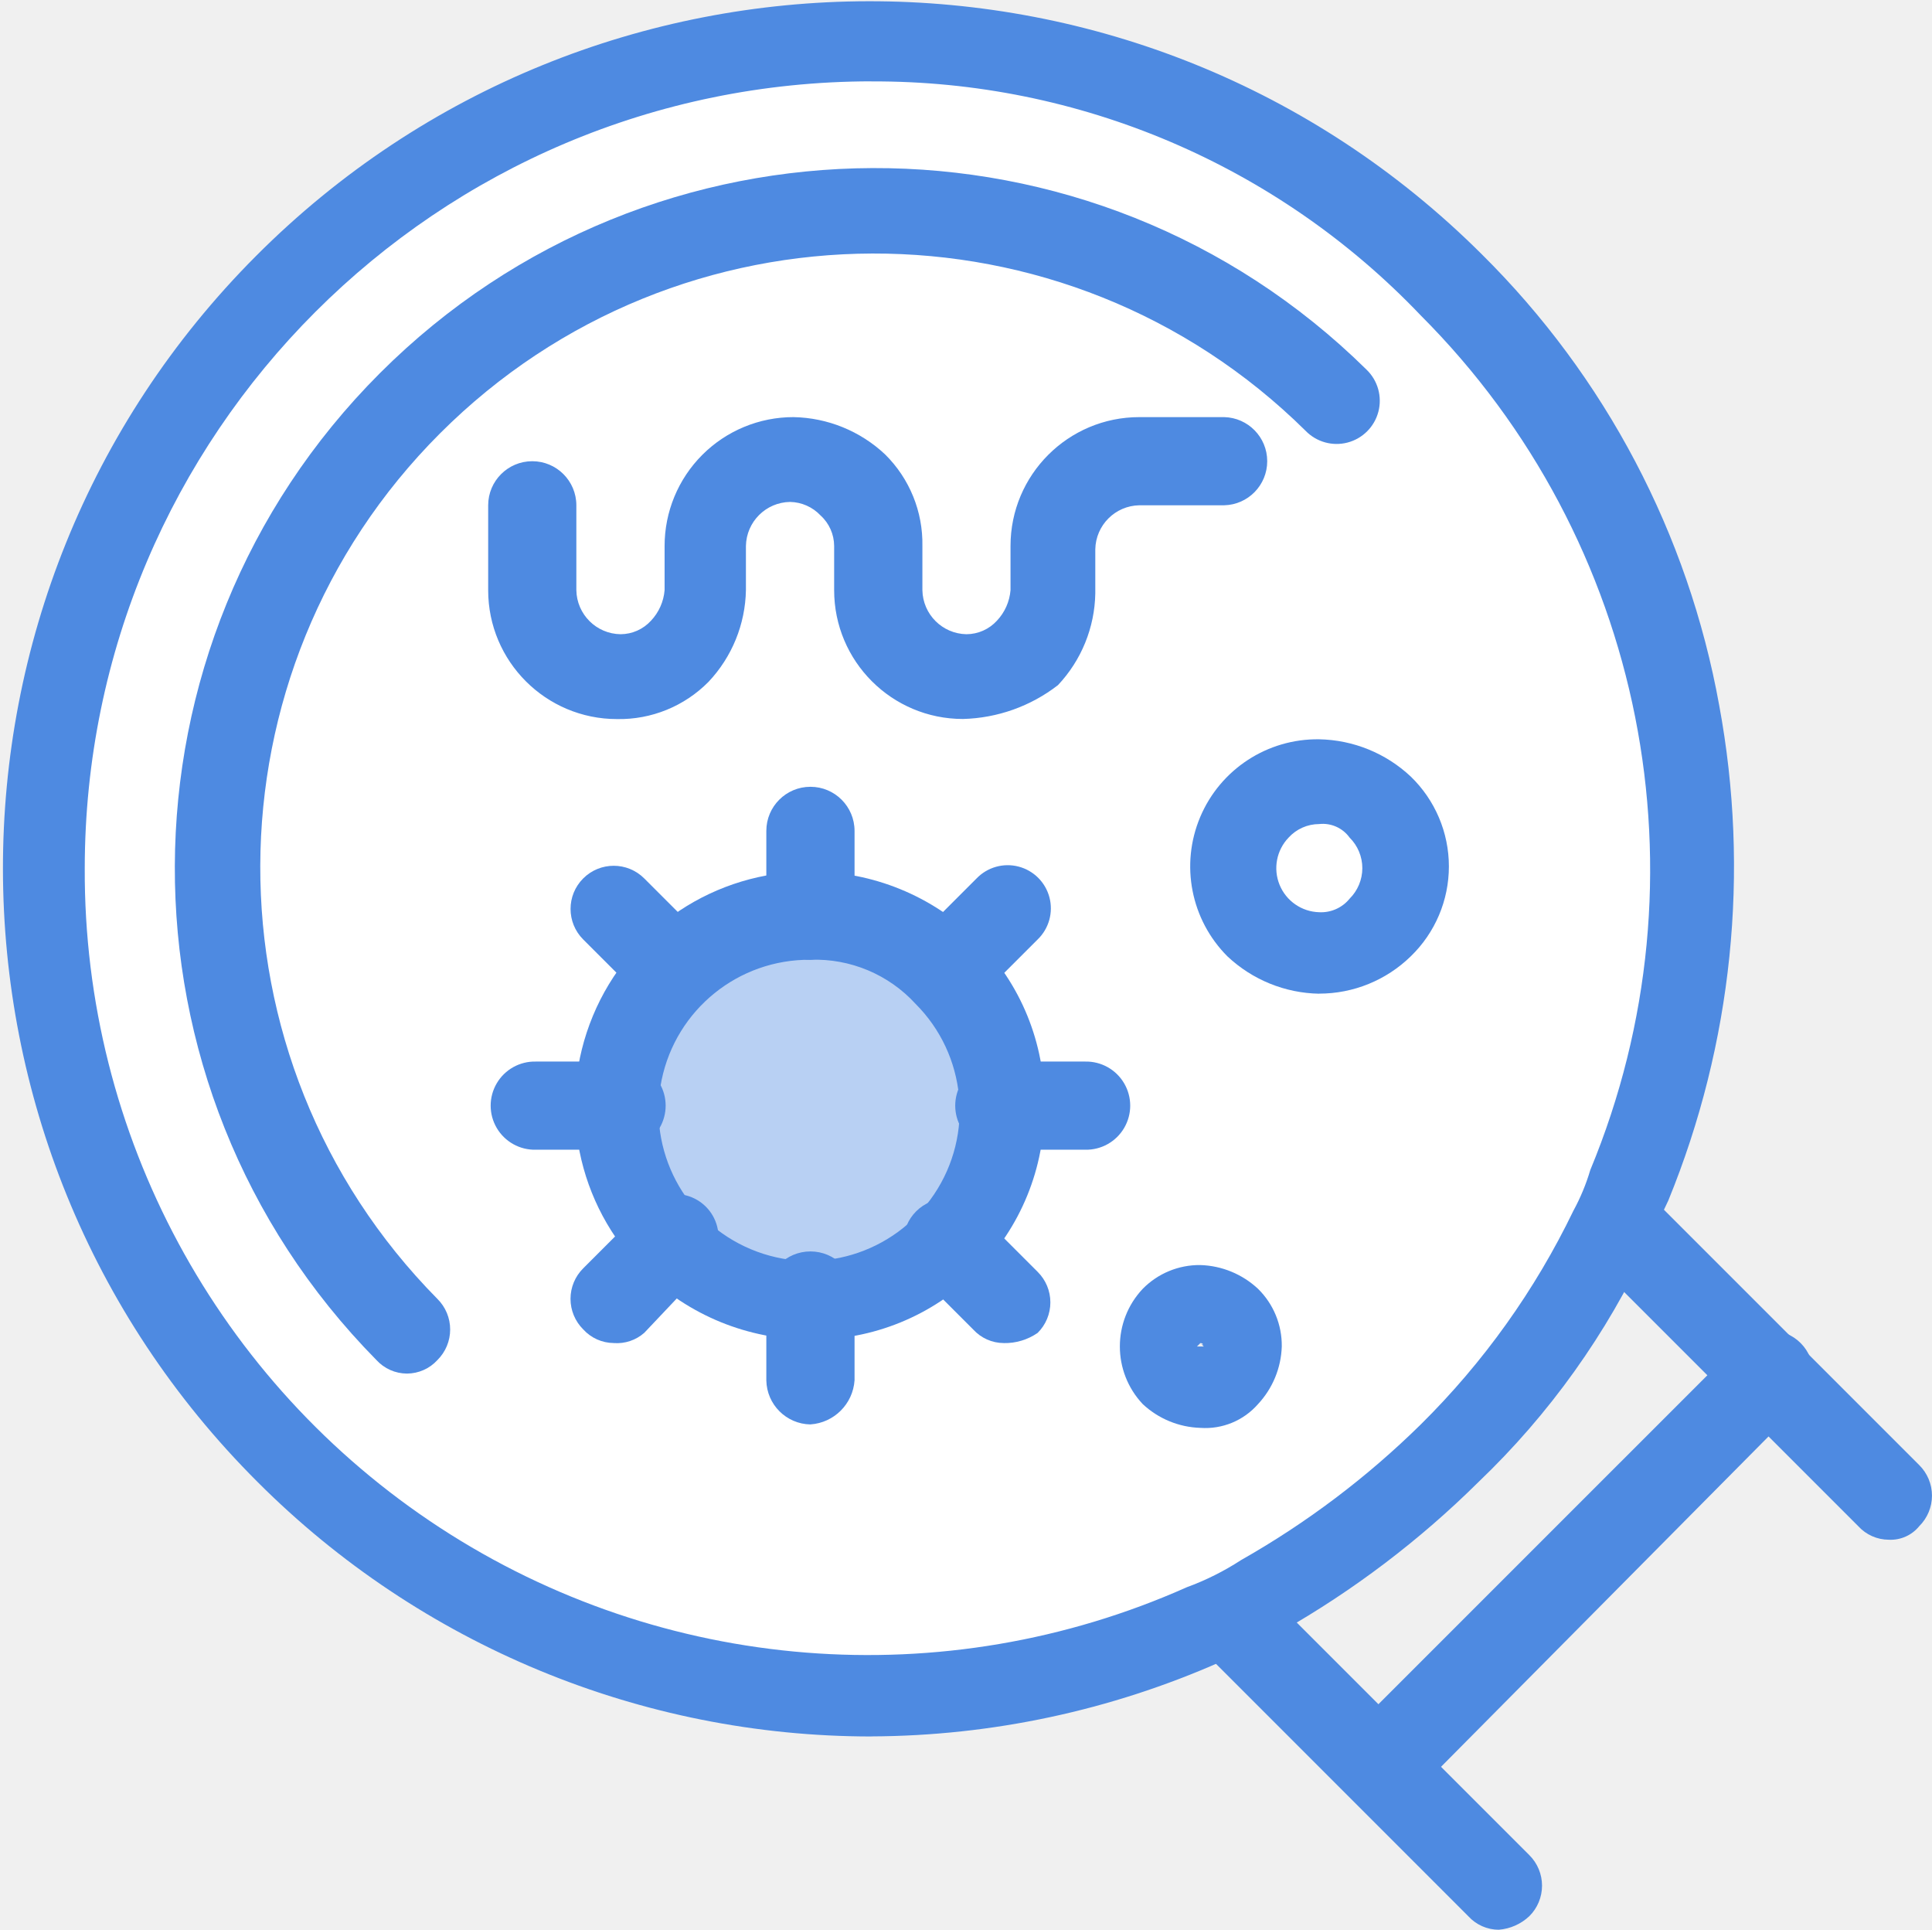
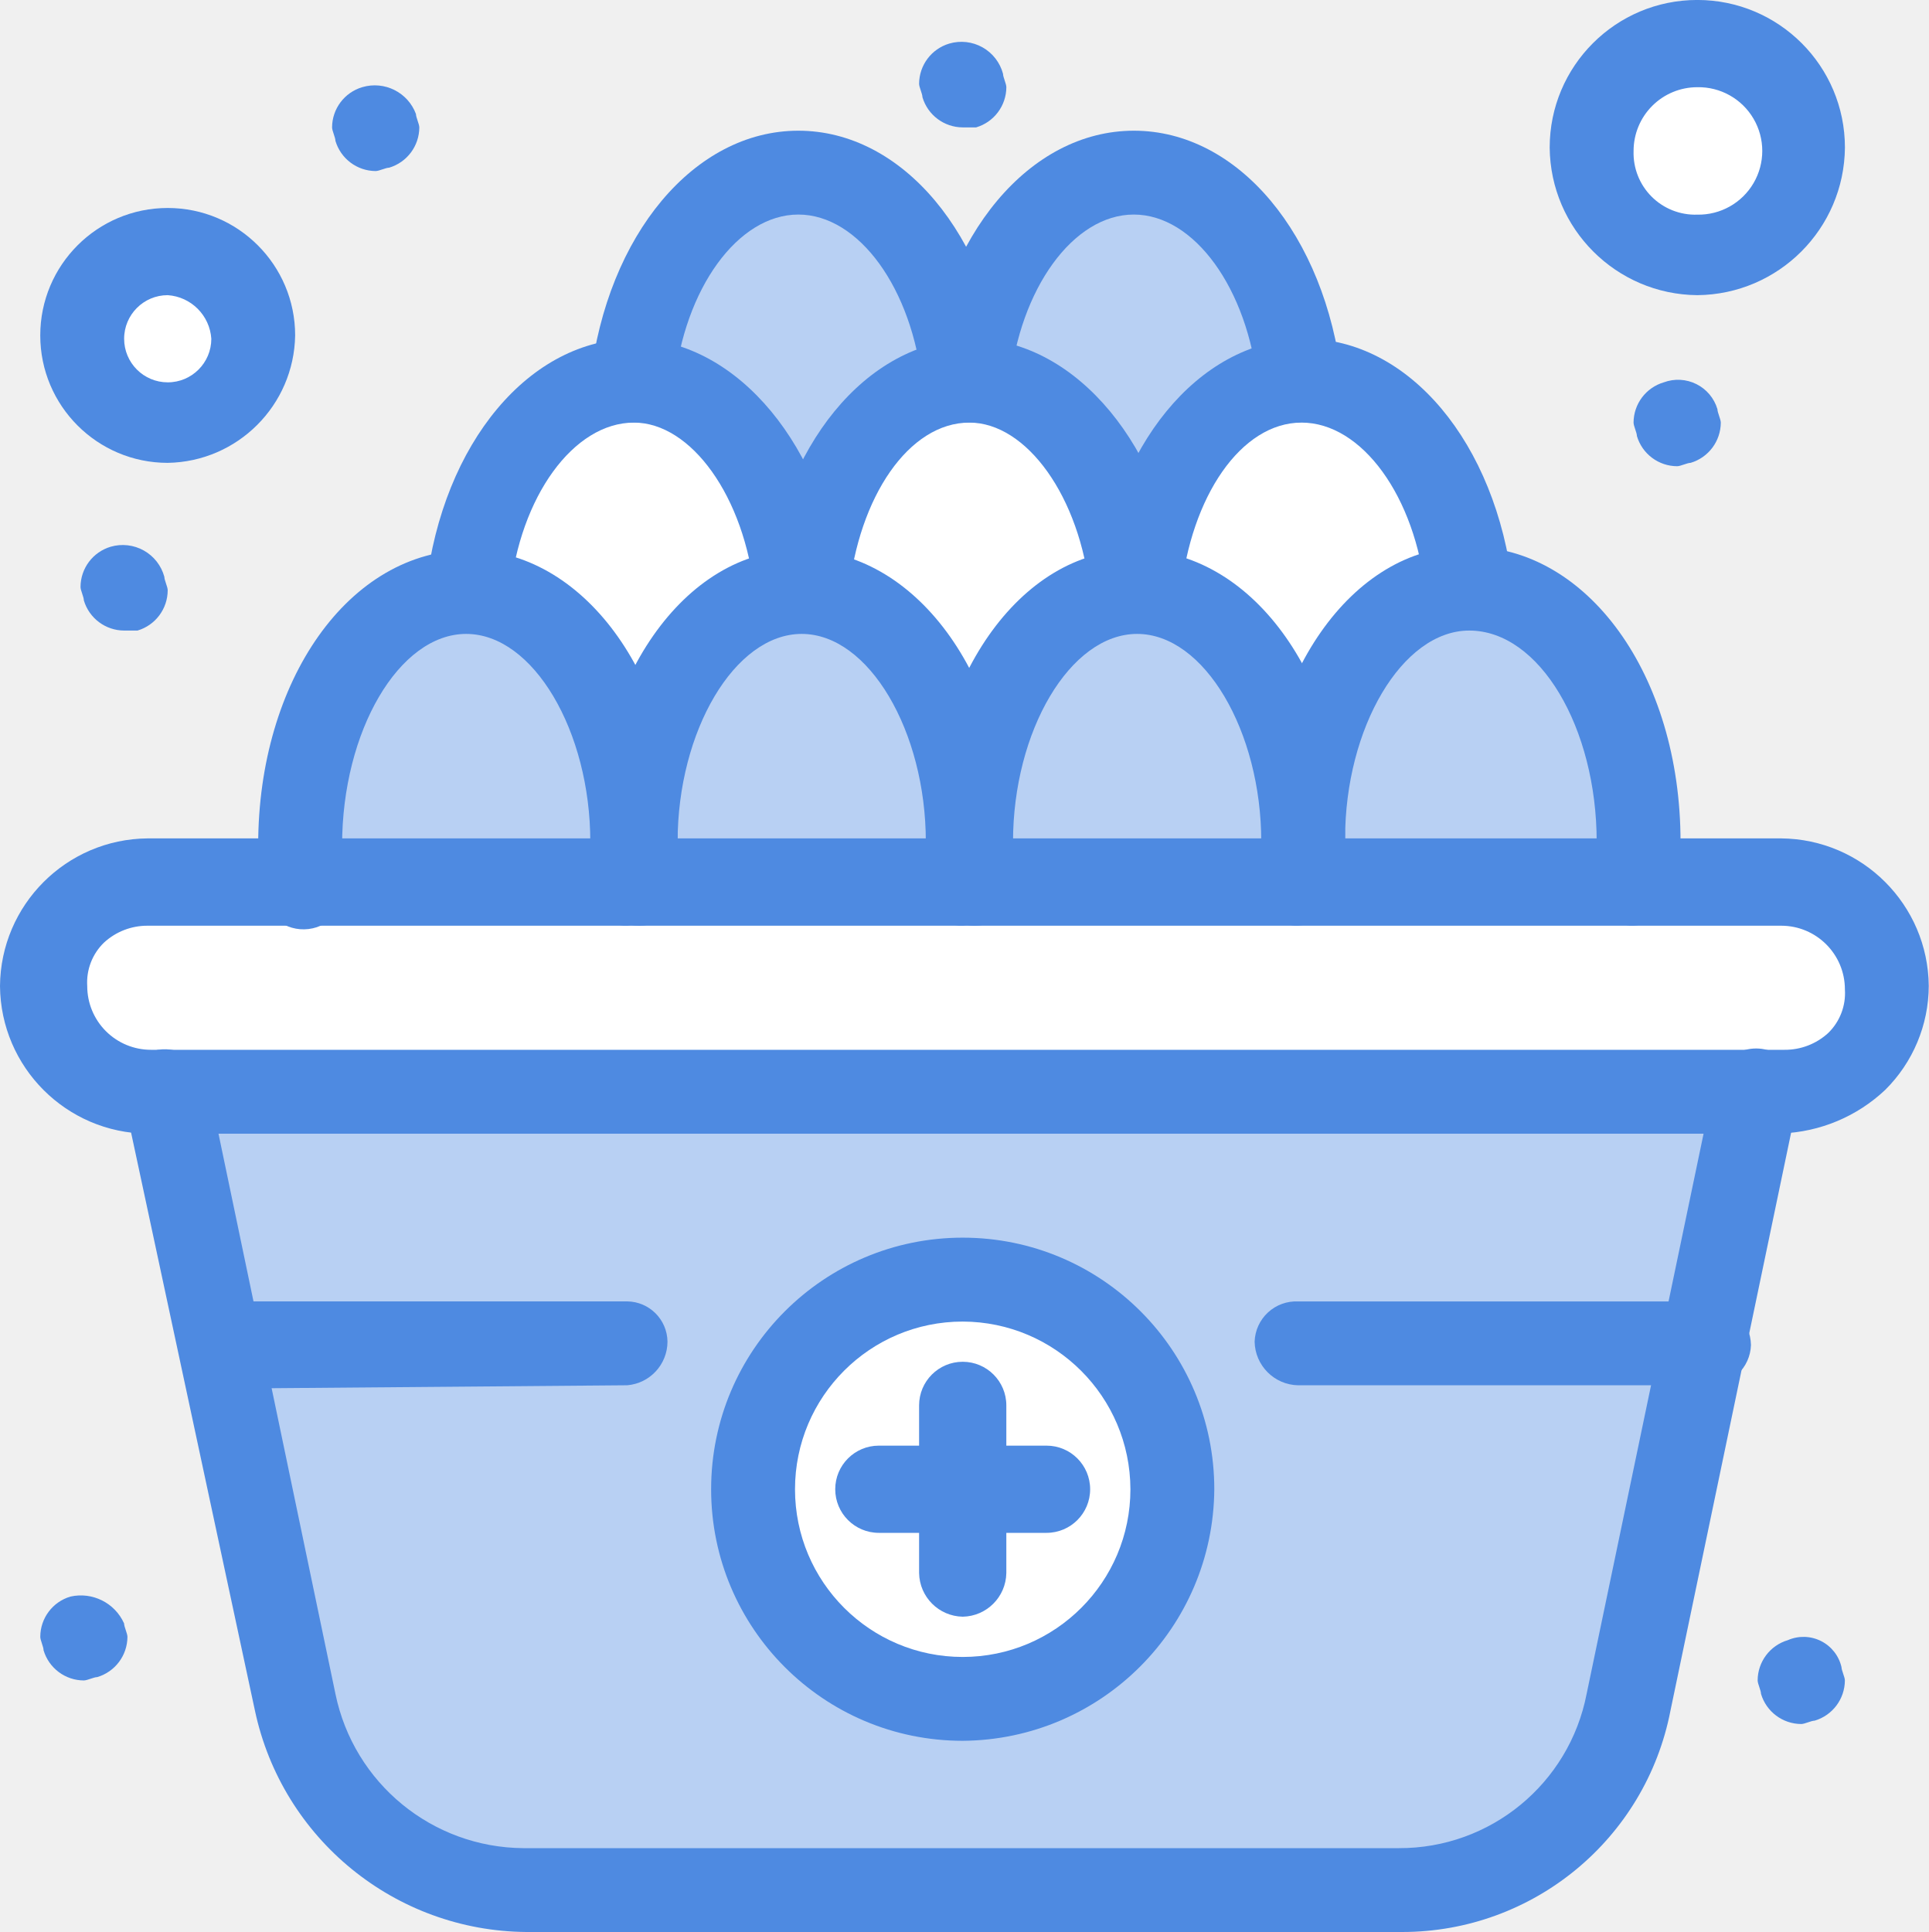
- <svg xmlns="http://www.w3.org/2000/svg" id="Grupo_1204233" data-name="Grupo 1204233" width="80.106" height="80" viewBox="0 0 80.106 80">
+ <svg xmlns="http://www.w3.org/2000/svg" width="79.862" height="80" viewBox="0 0 79.862 80">
  <defs>
-     <clipPath id="clip-path">
-       <rect id="Rectángulo_455652" data-name="Rectángulo 455652" width="80.106" height="80" fill="none" />
+     <clipPath id="a">
+       <rect width="79.862" height="80" fill="none" />
    </clipPath>
  </defs>
-   <g id="Grupo_1204232" data-name="Grupo 1204232" transform="translate(0 0)" clip-path="url(#clip-path)">
-     <path id="Trazado_1255461" data-name="Trazado 1255461" d="M40.215,23.29A3.515,3.515,0,1,1,36.7,26.806a3.514,3.514,0,0,1,3.516-3.516" transform="translate(14.479 9.188)" fill="#fff" />
-     <path id="Trazado_1255462" data-name="Trazado 1255462" d="M31.948,29.577a7.874,7.874,0,0,1-5.624,13.5A8.634,8.634,0,0,1,20.7,40.825,7.738,7.738,0,0,1,18.45,35.2,7.971,7.971,0,0,1,20.7,29.577a7.745,7.745,0,0,1,5.623-2.249,7.418,7.418,0,0,1,5.624,2.249" transform="translate(7.279 10.775)" fill="#b8d0f3" />
-     <path id="Trazado_1255463" data-name="Trazado 1255463" d="M38.72,50.987a7.739,7.739,0,0,0,2.251-5.623,7.972,7.972,0,0,0-2.251-5.626A7.742,7.742,0,0,0,33.1,37.49a7.97,7.97,0,0,0-5.623,2.249,7.874,7.874,0,0,0,5.623,13.5,7.413,7.413,0,0,0,5.624-2.249M59.809,11.2a34.254,34.254,0,0,1,7.452,37.258c-.28.563-.562,1.125-.842,1.828a35.69,35.69,0,0,1-6.61,9.42,34.922,34.922,0,0,1-7.872,5.9c-.845.423-1.548.845-2.39,1.266A34.3,34.3,0,1,1,59.809,11.2M56.716,37.912a3.48,3.48,0,0,0-4.921-4.923,3.524,3.524,0,0,0,0,4.923,3.4,3.4,0,0,0,4.921,0m-6.186,18.7a1.69,1.69,0,1,0-2.39,0,1.905,1.905,0,0,0,2.39,0" transform="translate(0.507 0.472)" fill="#fff" />
-     <path id="Trazado_1255464" data-name="Trazado 1255464" d="M48.173,61.494a1.721,1.721,0,0,1-1.266-.562L35.941,49.965a1.789,1.789,0,0,1,2.53-2.531L49.438,58.4a1.783,1.783,0,0,1,0,2.531,2.092,2.092,0,0,1-1.265.562" transform="translate(13.972 18.506)" fill="#4e8ae1" />
-     <path id="Trazado_1255465" data-name="Trazado 1255465" d="M59.847,49.979a1.721,1.721,0,0,1-1.265-.562L47.333,38.168a1.789,1.789,0,0,1,2.531-2.53L61.111,46.885a1.782,1.782,0,0,1,0,2.532,1.529,1.529,0,0,1-1.265.562" transform="translate(18.466 13.852)" fill="#4e8ae1" />
-     <path id="Trazado_1255466" data-name="Trazado 1255466" d="M41.541,59.337a1.724,1.724,0,0,1-1.265-.562,1.784,1.784,0,0,1,0-2.532l16.17-16.168a1.789,1.789,0,0,1,2.53,2.531L42.806,58.914a2.271,2.271,0,0,1-1.265.423" transform="translate(15.682 15.602)" fill="#4e8ae1" />
-     <path id="Trazado_1255467" data-name="Trazado 1255467" d="M21.286,31.886a1.721,1.721,0,0,1-1.266-.562l-2.531-2.531a1.789,1.789,0,0,1,2.531-2.53l2.531,2.53a1.783,1.783,0,0,1,0,2.531,1.528,1.528,0,0,1-1.265.562" transform="translate(6.692 10.153)" fill="#4e8ae1" />
-     <path id="Trazado_1255468" data-name="Trazado 1255468" d="M31.026,41.627a1.721,1.721,0,0,1-1.265-.562l-2.39-2.39a1.79,1.79,0,0,1,2.53-2.532l2.532,2.532a1.781,1.781,0,0,1,0,2.53,2.388,2.388,0,0,1-1.407.423" transform="translate(10.591 14.051)" fill="#4e8ae1" />
-     <path id="Trazado_1255469" data-name="Trazado 1255469" d="M24.613,30.561a1.861,1.861,0,0,1-1.828-1.828V25.218a1.829,1.829,0,0,1,3.658,0v3.514a1.966,1.966,0,0,1-1.83,1.828" transform="translate(8.989 9.228)" fill="#4e8ae1" />
-     <path id="Trazado_1255470" data-name="Trazado 1255470" d="M24.613,44.374a1.861,1.861,0,0,1-1.828-1.828V39.031a1.829,1.829,0,0,1,3.658,0v3.514a1.966,1.966,0,0,1-1.83,1.828" transform="translate(8.989 14.677)" fill="#4e8ae1" />
-     <path id="Trazado_1255471" data-name="Trazado 1255471" d="M28.636,31.886a1.718,1.718,0,0,1-1.265-.562,1.783,1.783,0,0,1,0-2.531l2.53-2.53a1.79,1.79,0,1,1,2.532,2.53L29.9,31.324a1.718,1.718,0,0,1-1.265.562" transform="translate(10.591 10.153)" fill="#4e8ae1" />
-     <path id="Trazado_1255472" data-name="Trazado 1255472" d="M18.755,41.666A1.726,1.726,0,0,1,17.49,41.1a1.784,1.784,0,0,1,0-2.532l2.53-2.53a1.79,1.79,0,1,1,2.532,2.53L20.02,41.244a1.72,1.72,0,0,1-1.265.423" transform="translate(6.692 14.011)" fill="#4e8ae1" />
-     <path id="Trazado_1255473" data-name="Trazado 1255473" d="M19.961,35.213H16.447a1.828,1.828,0,1,1,0-3.655h3.514a1.828,1.828,0,1,1,0,3.655" transform="translate(5.768 12.45)" fill="#4e8ae1" />
-     <path id="Trazado_1255474" data-name="Trazado 1255474" d="M33.774,35.213H30.26a1.828,1.828,0,1,1,0-3.655h3.514a1.828,1.828,0,1,1,0,3.655" transform="translate(11.217 12.45)" fill="#4e8ae1" />
-     <path id="Trazado_1255475" data-name="Trazado 1255475" d="M36.134,71.987h0A35.966,35.966,0,0,1,10.685,61.442a35.939,35.939,0,1,1,50.755-50.9,35.087,35.087,0,0,1,9.843,18.7,36.588,36.588,0,0,1-2.11,20.526c-.28.563-.561,1.268-.842,1.83a32.369,32.369,0,0,1-7.03,9.841,38.944,38.944,0,0,1-8.155,6.186q-1.266.634-2.53,1.265a36.144,36.144,0,0,1-14.482,3.094m0-68.612A32.641,32.641,0,0,0,3.514,35.994,32.477,32.477,0,0,0,49.209,65.8a11.19,11.19,0,0,0,2.249-1.125,35.779,35.779,0,0,0,7.452-5.624,32.007,32.007,0,0,0,6.327-8.858,8.636,8.636,0,0,0,.7-1.687,32.5,32.5,0,0,0-7.03-35.431,31.274,31.274,0,0,0-22.777-9.7" transform="translate(0 0)" fill="#4e8ae1" />
-     <path id="Trazado_1255476" data-name="Trazado 1255476" d="M14.844,54.994a1.721,1.721,0,0,1-1.266-.562A29.031,29.031,0,0,1,54.632,13.376a1.79,1.79,0,1,1-2.53,2.532A25.451,25.451,0,0,0,16.109,51.9a1.784,1.784,0,0,1,0,2.532,1.718,1.718,0,0,1-1.265.562" transform="translate(2.029 1.949)" fill="#4e8ae1" />
-     <path id="Trazado_1255477" data-name="Trazado 1255477" d="M26.84,45.313A9.793,9.793,0,0,1,19.951,42.5,9.7,9.7,0,0,1,26.84,25.911a9.79,9.79,0,0,1,6.889,2.813,9.55,9.55,0,0,1,2.813,6.889,9.6,9.6,0,0,1-9.7,9.7m0-15.747A6.243,6.243,0,1,0,31.2,31.394a5.637,5.637,0,0,0-4.359-1.828" transform="translate(6.762 10.222)" fill="#4e8ae1" />
-     <path id="Trazado_1255478" data-name="Trazado 1255478" d="M34.2,24.914a5.34,5.34,0,0,1-5.342-5.342V17.743a1.718,1.718,0,0,0-.562-1.265,1.781,1.781,0,0,0-1.266-.562A1.859,1.859,0,0,0,25.2,17.743v1.828a5.685,5.685,0,0,1-1.548,3.8,5.19,5.19,0,0,1-3.795,1.547,5.341,5.341,0,0,1-5.344-5.342V16.056a1.828,1.828,0,0,1,3.656,0v3.516A1.859,1.859,0,0,0,20,21.4a1.716,1.716,0,0,0,1.266-.562,2.093,2.093,0,0,0,.562-1.265V17.743A5.34,5.34,0,0,1,27.172,12.4a5.7,5.7,0,0,1,3.8,1.547,5.2,5.2,0,0,1,1.545,3.8v1.828A1.86,1.86,0,0,0,34.341,21.4a1.719,1.719,0,0,0,1.268-.562,2.093,2.093,0,0,0,.562-1.265V17.743A5.34,5.34,0,0,1,41.513,12.4h3.516a1.828,1.828,0,0,1,0,3.655H41.513a1.86,1.86,0,0,0-1.827,1.828v1.828a5.691,5.691,0,0,1-1.548,3.8A6.713,6.713,0,0,1,34.2,24.914" transform="translate(5.728 4.892)" fill="#4e8ae1" />
-     <path id="Trazado_1255479" data-name="Trazado 1255479" d="M40.742,32.524a5.693,5.693,0,0,1-3.8-1.547,5.272,5.272,0,0,1,3.8-9,5.7,5.7,0,0,1,3.8,1.545,5.181,5.181,0,0,1,0,7.452,5.431,5.431,0,0,1-3.8,1.547m0-7.03a1.721,1.721,0,0,0-1.266.562,1.828,1.828,0,0,0,1.266,3.093,1.524,1.524,0,0,0,1.265-.562,1.783,1.783,0,0,0,0-2.531,1.372,1.372,0,0,0-1.265-.562" transform="translate(13.952 8.671)" fill="#4e8ae1" />
-     <path id="Trazado_1255480" data-name="Trazado 1255480" d="M36.635,44.357a3.664,3.664,0,0,1-2.39-.986,3.484,3.484,0,0,1,0-4.779,3.293,3.293,0,0,1,2.39-.985,3.663,3.663,0,0,1,2.39.985,3.291,3.291,0,0,1,.985,2.39,3.669,3.669,0,0,1-.985,2.389,2.9,2.9,0,0,1-2.39.986m0-3.516h0l-.141.141h.282l-.141-.141c.141.141.141,0,0,0" transform="translate(13.136 14.837)" fill="#4e8ae1" />
+   <g transform="translate(0 0)">
+     <g transform="translate(0 0)" clip-path="url(#a)">
+       <path d="M5.041,32.868,7.263,43.423l3.055,14.724A9.8,9.8,0,0,0,19.9,65.923H56.153a9.8,9.8,0,0,0,9.582-7.776l3.055-14.863,2.223-10.416Z" transform="translate(1.903 12.41)" fill="#b8d0f3" />
+       <path d="M31.334,38.413a8.75,8.75,0,1,1-8.75,8.75,8.751,8.751,0,0,1,8.75-8.75" transform="translate(8.527 14.503)" fill="#fff" />
+       <path d="M5.992,7.662a3.472,3.472,0,1,1-3.471,3.473A3.473,3.473,0,0,1,5.992,7.662" transform="translate(0.952 2.893)" fill="#fff" />
+       <path d="M52.2,1.311a4.306,4.306,0,1,1-4.3,4.3,4.305,4.305,0,0,1,4.3-4.3" transform="translate(18.083 0.495)" fill="#fff" />
+       <path d="M73.255,26.516a4.328,4.328,0,0,1,4.306,4.306,4.269,4.269,0,0,1-4.306,4.3H5.615a4.327,4.327,0,0,1-4.3-4.3,4.694,4.694,0,0,1,1.251-3.057,4.086,4.086,0,0,1,3.054-1.249h67.64Z" transform="translate(0.495 10.011)" fill="#fff" />
+       <path d="M30.763,11.393H30.9c3.334,0,6.25,3.751,6.805,8.75-3.75.138-6.805,4.721-6.805,10.416,0-5.695-3.055-10.278-6.805-10.416.416-5,3.195-8.611,6.666-8.75" transform="translate(9.098 4.301)" fill="#fff" />
+       <path d="M40.845,11.393h0c3.473,0,6.389,3.751,6.944,8.75-3.75.138-6.8,4.721-6.8,10.416,0-5.695-3.057-10.278-6.807-10.416.416-5,3.195-8.611,6.666-8.75" transform="translate(12.905 4.301)" fill="#fff" />
+       <path d="M25.836,17.744h.139c3.75.139,6.805,4.722,6.805,10.416a8.527,8.527,0,0,1-.139,1.806H18.892c0-.554-.139-1.112-.139-1.806.139-5.833,3.195-10.416,7.083-10.416" transform="translate(7.081 6.699)" fill="#b8d0f3" />
+       <path d="M45.962,17.744h0c3.889,0,7.085,4.722,7.085,10.416a8.527,8.527,0,0,1-.139,1.806H39.159c0-.554-.141-1.112-.141-1.806,0-5.833,3.057-10.416,6.944-10.416" transform="translate(14.732 6.699)" fill="#b8d0f3" />
+       <path d="M20.819,11.393c3.334,0,6.25,3.751,6.807,8.75-3.75.138-6.807,4.721-6.807,10.416,0-5.695-3.055-10.278-6.805-10.416.416-5,3.195-8.75,6.805-8.75h0" transform="translate(5.291 4.301)" fill="#fff" />
+       <path d="M35.918,5.142c3.473,0,6.25,3.751,6.805,8.75-3.332,0-6.25,3.75-6.805,8.749h-.277c-.555-4.86-3.334-8.611-6.807-8.749.833-5,3.612-8.75,7.083-8.75" transform="translate(10.887 1.941)" fill="#b8d0f3" />
+       <path d="M35.918,17.744h.141c3.748.139,6.8,4.722,6.8,10.416a8.527,8.527,0,0,1-.139,1.806H28.974c0-.554-.139-1.112-.139-1.806.139-5.833,3.2-10.416,7.083-10.416" transform="translate(10.887 6.699)" fill="#b8d0f3" />
+       <path d="M56.3,50.451c0,.139.141.417.141.555a1.747,1.747,0,0,1-1.251,1.667c-.139,0-.416.139-.555.139a1.745,1.745,0,0,1-1.667-1.249c0-.141-.139-.417-.139-.557a1.745,1.745,0,0,1,1.251-1.667A1.615,1.615,0,0,1,56.3,50.451" transform="translate(19.948 18.576)" fill="#4e8ae1" />
+       <path d="M52.573,12.643c0,.139.139.417.139.555a1.746,1.746,0,0,1-1.251,1.667c-.139,0-.416.139-.555.139a1.743,1.743,0,0,1-1.667-1.249c0-.139-.139-.417-.139-.557a1.745,1.745,0,0,1,1.251-1.667,1.7,1.7,0,0,1,2.222,1.112" transform="translate(18.539 4.301)" fill="#4e8ae1" />
+       <path d="M31.1,2.58c0,.139.138.417.138.555A1.744,1.744,0,0,1,29.986,4.8h-.555a1.746,1.746,0,0,1-1.667-1.249c0-.141-.139-.417-.139-.555a1.746,1.746,0,0,1,1.251-1.667A1.782,1.782,0,0,1,31.1,2.58" transform="translate(10.431 0.475)" fill="#4e8ae1" />
+       <path d="M25.836,5.142c3.473,0,6.25,3.751,6.805,8.75-3.332,0-6.25,3.75-6.805,8.749H25.56c-.555-4.86-3.334-8.611-6.807-8.749.833-5,3.612-8.75,7.083-8.75" transform="translate(7.081 1.941)" fill="#b8d0f3" />
+       <path d="M15.892,17.744c3.751.139,6.807,4.722,6.807,10.416a8.527,8.527,0,0,1-.139,1.806H8.809c0-.554-.138-1.112-.138-1.806C8.809,22.327,12,17.744,15.892,17.744h0" transform="translate(3.274 6.699)" fill="#b8d0f3" />
+       <path d="M13.454,3.753c0,.139.139.417.139.555a1.747,1.747,0,0,1-1.251,1.667c-.138,0-.416.139-.555.139A1.746,1.746,0,0,1,10.12,4.864c0-.139-.139-.417-.139-.557a1.745,1.745,0,0,1,1.251-1.667,1.82,1.82,0,0,1,2.222,1.112" transform="translate(3.769 0.969)" fill="#4e8ae1" />
+       <path d="M5.891,17.7c0,.139.139.417.139.555A1.746,1.746,0,0,1,4.78,19.925H4.225a1.745,1.745,0,0,1-1.667-1.249c0-.139-.138-.417-.138-.555a1.744,1.744,0,0,1,1.249-1.667A1.785,1.785,0,0,1,5.891,17.7" transform="translate(0.914 6.185)" fill="#4e8ae1" />
+       <path d="M4.681,49.123c0,.139.139.416.139.555a1.747,1.747,0,0,1-1.251,1.667c-.138,0-.415.139-.555.139a1.746,1.746,0,0,1-1.667-1.249c0-.141-.136-.417-.136-.557a1.741,1.741,0,0,1,1.248-1.667,1.963,1.963,0,0,1,2.222,1.112" transform="translate(0.457 18.1)" fill="#4e8ae1" />
+       <path d="M31.791,58.036A10.417,10.417,0,1,1,42.208,47.62,10.491,10.491,0,0,1,31.791,58.036m0-17.36a6.944,6.944,0,1,0,6.944,6.944,6.964,6.964,0,0,0-6.944-6.944" transform="translate(8.071 14.047)" fill="#4e8ae1" />
+       <path d="M29.431,51.489a1.84,1.84,0,0,1-1.806-1.806V42.739a1.806,1.806,0,0,1,3.612,0v6.944a1.839,1.839,0,0,1-1.806,1.806" transform="translate(10.431 15.455)" fill="#4e8ae1" />
+       <path d="M33.854,47.065H26.91a1.805,1.805,0,1,1,0-3.611h6.944a1.805,1.805,0,0,1,0,3.611" transform="translate(9.479 16.407)" fill="#4e8ae1" />
+       <path d="M56.654,68.091H20.4A11.582,11.582,0,0,1,9.153,58.925L3.737,33.646a1.843,1.843,0,0,1,1.389-2.084,1.842,1.842,0,0,1,2.083,1.39L12.486,58.23a8,8,0,0,0,7.779,6.389h36.25a7.89,7.89,0,0,0,7.778-6.389L69.57,32.952a1.77,1.77,0,1,1,3.471.694L67.764,58.925a11.316,11.316,0,0,1-11.11,9.166" transform="translate(1.403 11.909)" fill="#4e8ae1" />
+       <path d="M33.161,16.015a1.577,1.577,0,0,1-1.667-1.528C31.079,10.459,28.857,7.4,26.356,7.4s-4.722,3.055-5.14,7.083a1.773,1.773,0,0,1-1.665,1.528,1.819,1.819,0,0,1-1.806-1.667v-.139c.7-5.972,4.306-10.277,8.611-10.277s7.917,4.3,8.611,10.277v.139a2.061,2.061,0,0,1-1.806,1.667" transform="translate(6.7 1.484)" fill="#4e8ae1" />
+       <path d="M43.243,16.015a1.577,1.577,0,0,1-1.667-1.528C41.16,10.459,38.938,7.4,36.439,7.4s-4.724,3.055-5.14,7.083a1.776,1.776,0,0,1-1.667,1.528,1.817,1.817,0,0,1-1.8-1.667v-.139c.694-5.972,4.3-10.277,8.611-10.277s7.916,4.3,8.61,10.277v.139a2.061,2.061,0,0,1-1.806,1.667" transform="translate(10.507 1.484)" fill="#4e8ae1" />
+       <path d="M28.082,22.266a1.577,1.577,0,0,1-1.667-1.528c-.416-4.028-2.638-7.083-5-7.083-2.5,0-4.724,3.055-5.138,7.083a1.778,1.778,0,0,1-1.667,1.528A1.819,1.819,0,0,1,12.805,20.6V20.46c.694-5.972,4.3-10.277,8.611-10.277h.139c4.166.138,7.776,4.444,8.472,10.277V20.6a2.384,2.384,0,0,1-1.945,1.667" transform="translate(4.835 3.844)" fill="#4e8ae1" />
+       <path d="M38.126,22.266a1.577,1.577,0,0,1-1.667-1.528c-.416-4.028-2.638-7.083-5-7.083-2.5,0-4.583,3.055-5,7.083a1.774,1.774,0,0,1-1.667,1.528,1.817,1.817,0,0,1-1.8-1.667V20.46c.694-5.833,4.166-10.139,8.472-10.277h.277c4.167.138,7.779,4.444,8.473,10.277V20.6a2.771,2.771,0,0,1-2.084,1.667" transform="translate(8.68 3.844)" fill="#4e8ae1" />
+       <path d="M48.246,22.266a1.576,1.576,0,0,1-1.665-1.528c-.417-4.028-2.639-7.083-5.138-7.083s-4.585,3.055-5,7.083a1.777,1.777,0,0,1-1.667,1.528A1.819,1.819,0,0,1,32.969,20.6V20.46c.694-5.833,4.167-10.139,8.473-10.277h.138c4.3,0,7.917,4.3,8.611,10.277V20.6a2.384,2.384,0,0,1-1.945,1.667" transform="translate(12.448 3.844)" fill="#4e8ae1" />
+       <path d="M23.042,32.09H22.9a1.727,1.727,0,0,1-1.528-1.944c0-.555.139-.973.139-1.529,0-4.583-2.361-8.61-5.14-8.61s-5.137,4.027-5.137,8.75a5.737,5.737,0,0,0,.138,1.526A1.748,1.748,0,1,1,7.9,30.7a9.059,9.059,0,0,1-.141-1.944c0-6.805,3.751-12.223,8.752-12.223h.138c4.722.141,8.473,5.418,8.473,12.083a9.085,9.085,0,0,1-.141,1.947,2.4,2.4,0,0,1-1.944,1.526" transform="translate(2.931 6.242)" fill="#4e8ae1" />
+       <path d="M33.123,32.09h-.139a1.727,1.727,0,0,1-1.528-1.944c0-.555.141-.973.141-1.529,0-4.583-2.363-8.61-5.14-8.61s-5.138,4.027-5.138,8.61a5.747,5.747,0,0,0,.138,1.529,1.748,1.748,0,0,1-3.471.417,9.173,9.173,0,0,1-.139-1.947c0-6.665,3.75-12.083,8.472-12.083H26.6c4.721.141,8.472,5.418,8.472,12.083a9.173,9.173,0,0,1-.139,1.947,2.06,2.06,0,0,1-1.806,1.526" transform="translate(6.738 6.242)" fill="#4e8ae1" />
+       <path d="M43.205,32.09h-.139a1.727,1.727,0,0,1-1.528-1.944c0-.555.141-.973.141-1.529,0-4.583-2.361-8.61-5.14-8.61S31.4,24.034,31.4,28.617a5.747,5.747,0,0,0,.138,1.529,1.748,1.748,0,0,1-3.471.417,9.173,9.173,0,0,1-.139-1.947c0-6.665,3.75-12.083,8.473-12.083h.277c4.721.141,8.472,5.418,8.472,12.083a9.173,9.173,0,0,1-.139,1.947,2.06,2.06,0,0,1-1.806,1.526" transform="translate(10.545 6.242)" fill="#4e8ae1" />
+       <path d="M53.326,32.128h-.139a1.727,1.727,0,0,1-1.528-1.944c0-.555.139-.973.139-1.529,0-4.721-2.361-8.749-5.277-8.749-2.779,0-5.14,4.028-5.14,8.611a5.687,5.687,0,0,0,.139,1.528,1.749,1.749,0,0,1-3.473.416,9.237,9.237,0,0,1-.138-1.944c0-6.667,3.748-12.084,8.471-12.084h.141c4.86,0,8.749,5.277,8.749,12.222a9.262,9.262,0,0,1-.138,1.947,2.061,2.061,0,0,1-1.806,1.526" transform="translate(14.314 6.204)" fill="#4e8ae1" />
+       <path d="M73.751,37.427H6.111A6.165,6.165,0,0,1,0,31.316,6.165,6.165,0,0,1,6.111,25.2h67.64a6.165,6.165,0,0,1,6.111,6.111,6.093,6.093,0,0,1-1.8,4.3,6.63,6.63,0,0,1-4.306,1.806M6.111,28.816a2.641,2.641,0,0,0-1.806.7,2.3,2.3,0,0,0-.693,1.8,2.636,2.636,0,0,0,2.639,2.638H73.889a2.646,2.646,0,0,0,1.807-.693,2.3,2.3,0,0,0,.694-1.806,2.638,2.638,0,0,0-2.639-2.639Z" transform="translate(0 9.516)" fill="#4e8ae1" />
+       <path d="M6.654,42.73V39.118H23.459a1.689,1.689,0,0,1,1.667,1.667,1.818,1.818,0,0,1-1.667,1.806Z" transform="translate(2.512 14.77)" fill="#4e8ae1" />
+       <path d="M56.457,42.592H39.512a1.84,1.84,0,0,1-1.8-1.807,1.722,1.722,0,0,1,1.8-1.665H56.457a1.839,1.839,0,0,1,1.806,1.806,1.723,1.723,0,0,1-1.806,1.667" transform="translate(14.237 14.77)" fill="#4e8ae1" />
+       <path d="M6.487,16.806a5.277,5.277,0,1,1,5.277-5.277,5.366,5.366,0,0,1-5.277,5.277m0-6.944a1.805,1.805,0,1,0,1.806,1.806A1.941,1.941,0,0,0,6.487,9.862" transform="translate(0.457 2.36)" fill="#4e8ae1" />
+       <path d="M52.691,12.222a6.167,6.167,0,0,1-6.112-6.111,6.112,6.112,0,0,1,12.225,0,6.167,6.167,0,0,1-6.112,6.111m0-8.611A2.637,2.637,0,0,0,50.053,6.25a2.553,2.553,0,0,0,2.638,2.638,2.639,2.639,0,1,0,0-5.277" transform="translate(17.587 0)" fill="#4e8ae1" />
+     </g>
  </g>
</svg>
